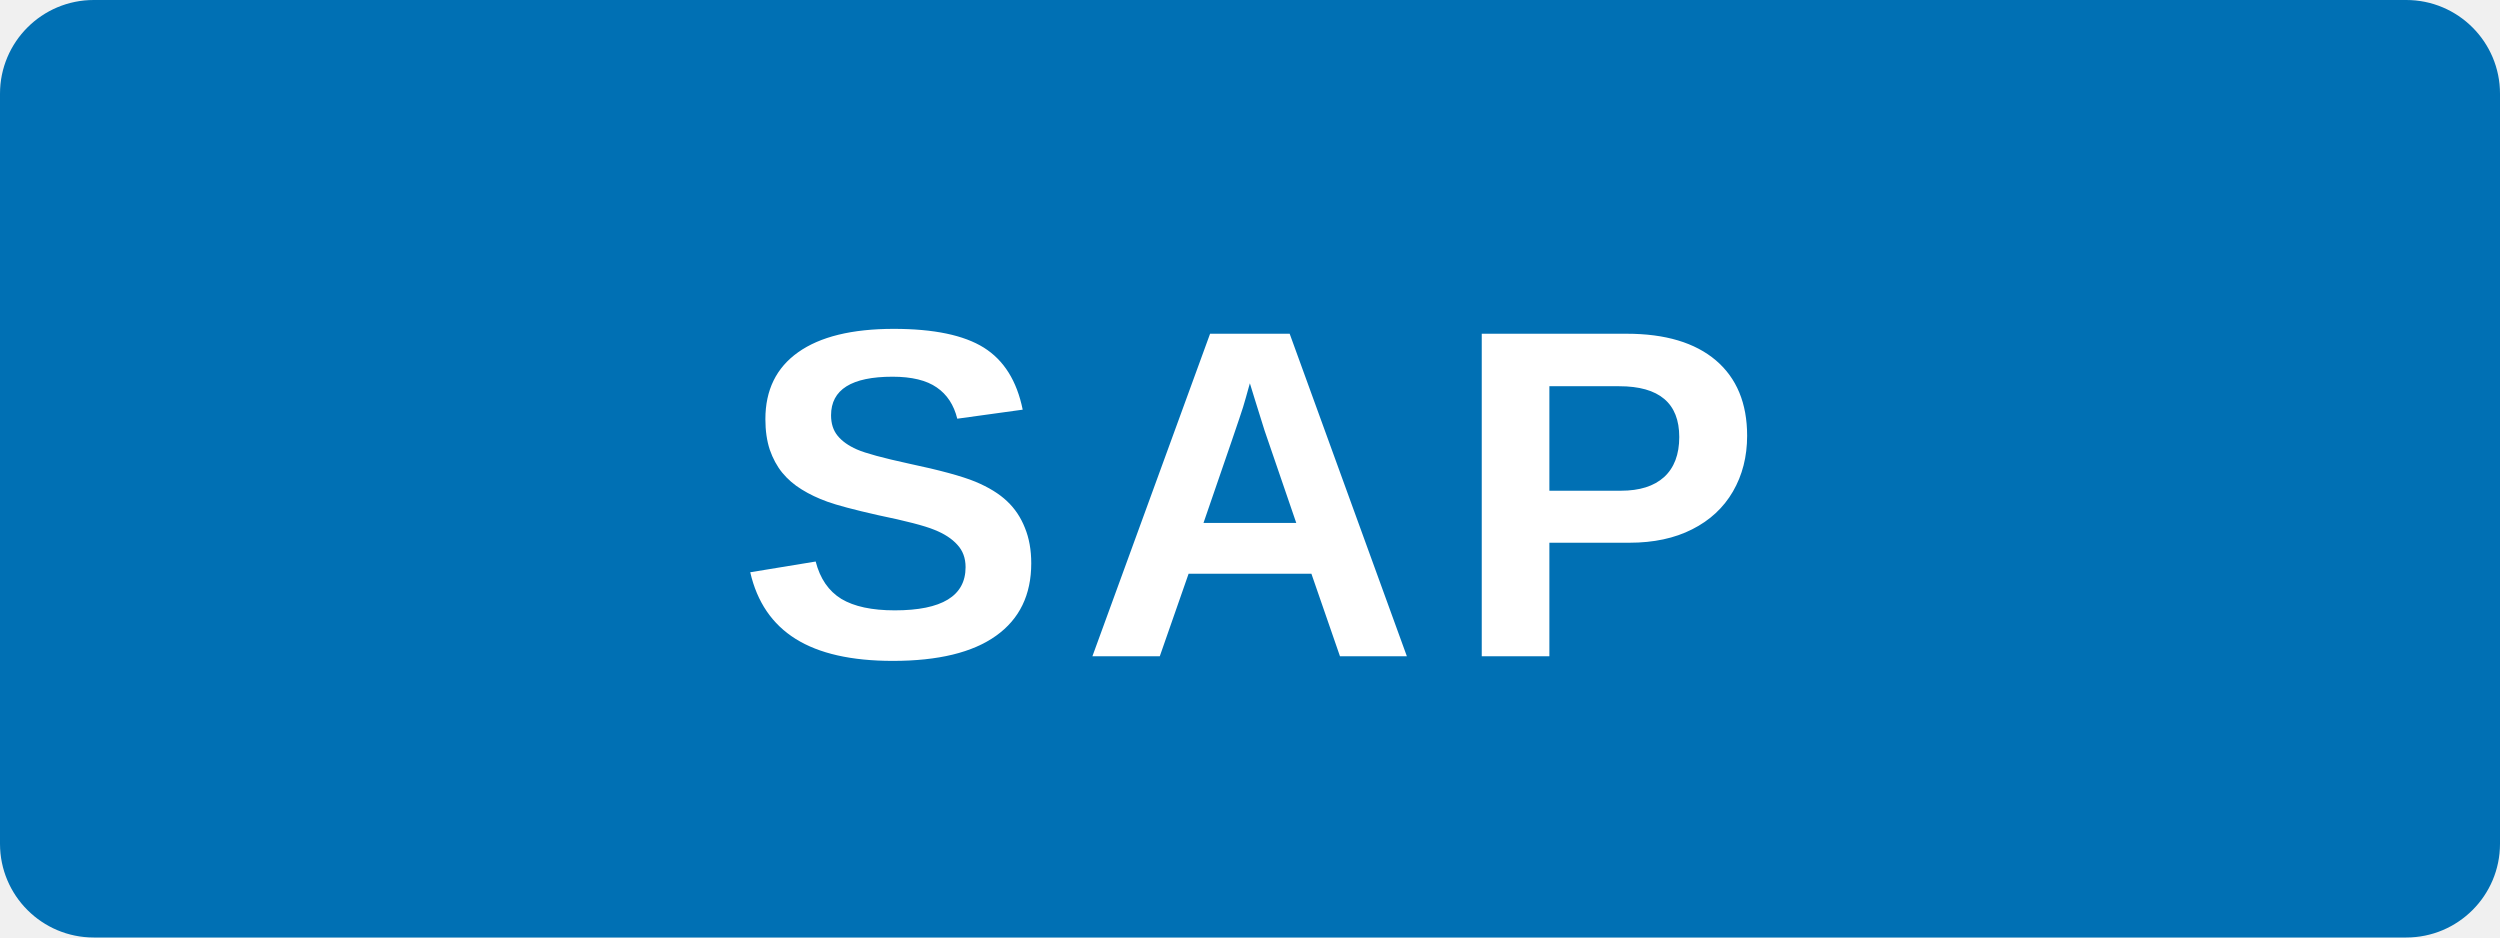
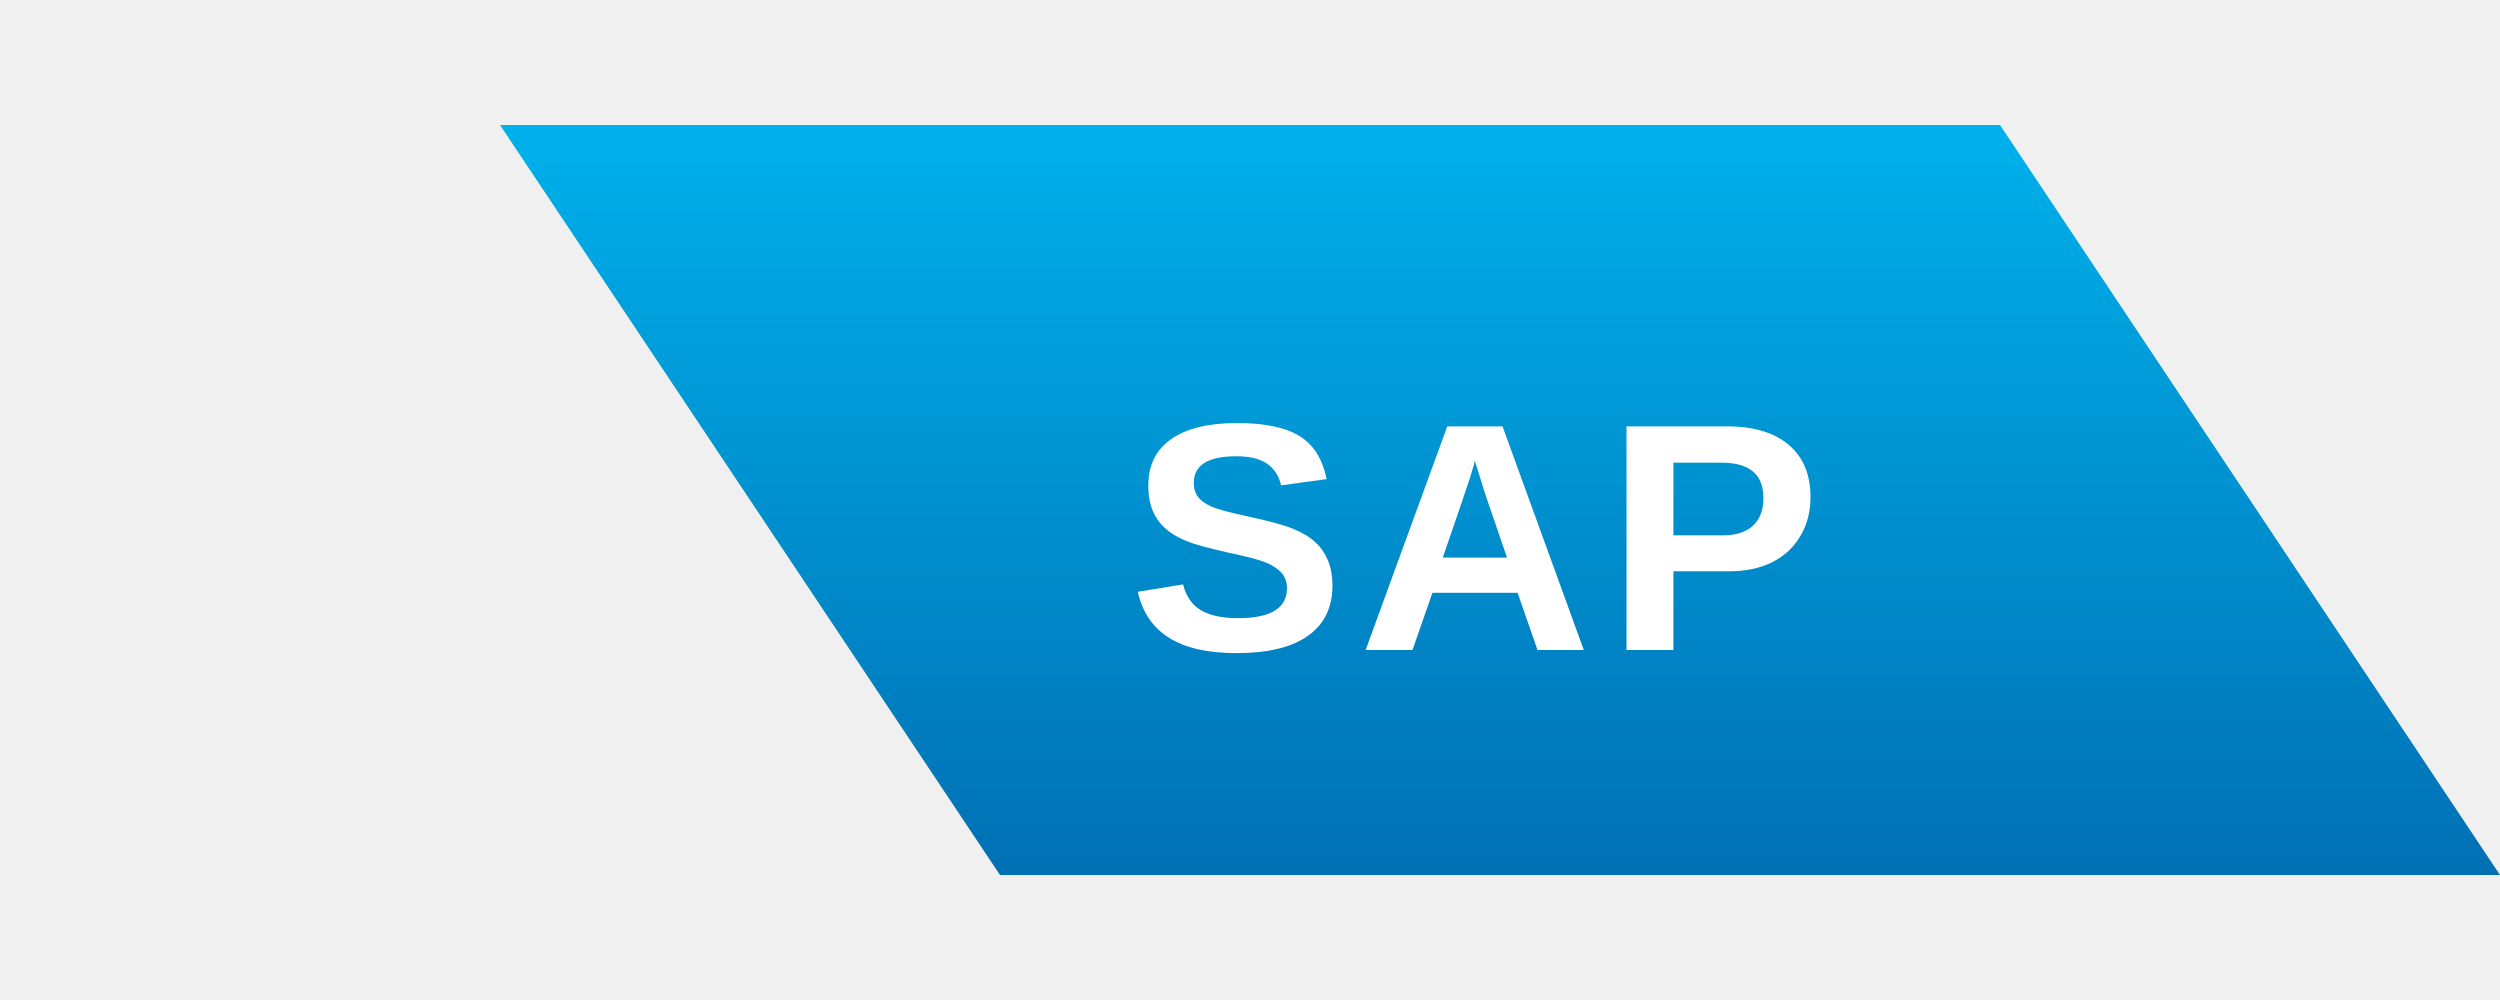
- <svg xmlns="http://www.w3.org/2000/svg" viewBox="0 0 160 60">
-   <rect x="0" y="0" width="160" height="60" rx="6" fill="#0070b4" />
-   <text x="80" y="42" font-family="Arial, Helvetica, sans-serif" font-size="30" font-weight="700" fill="#ffffff" text-anchor="middle" letter-spacing="2">SAP</text>
+ <svg xmlns="http://www.w3.org/2000/svg" viewBox="0 0 200 80">
+   <polygon points="40,10 160,10 200,70 80,70" fill="url(#sapgrad)" />
+   <defs>
+     <linearGradient id="sapgrad" x1="0%" y1="0%" x2="0%" y2="100%">
+       <stop offset="0%" stop-color="#00b1eb" />
+       <stop offset="100%" stop-color="#0070b4" />
+     </linearGradient>
+   </defs>
+   <text x="118" y="52" font-family="Arial, Helvetica, sans-serif" font-size="26" font-weight="700" fill="#ffffff" text-anchor="middle" letter-spacing="1">SAP</text>
</svg>
